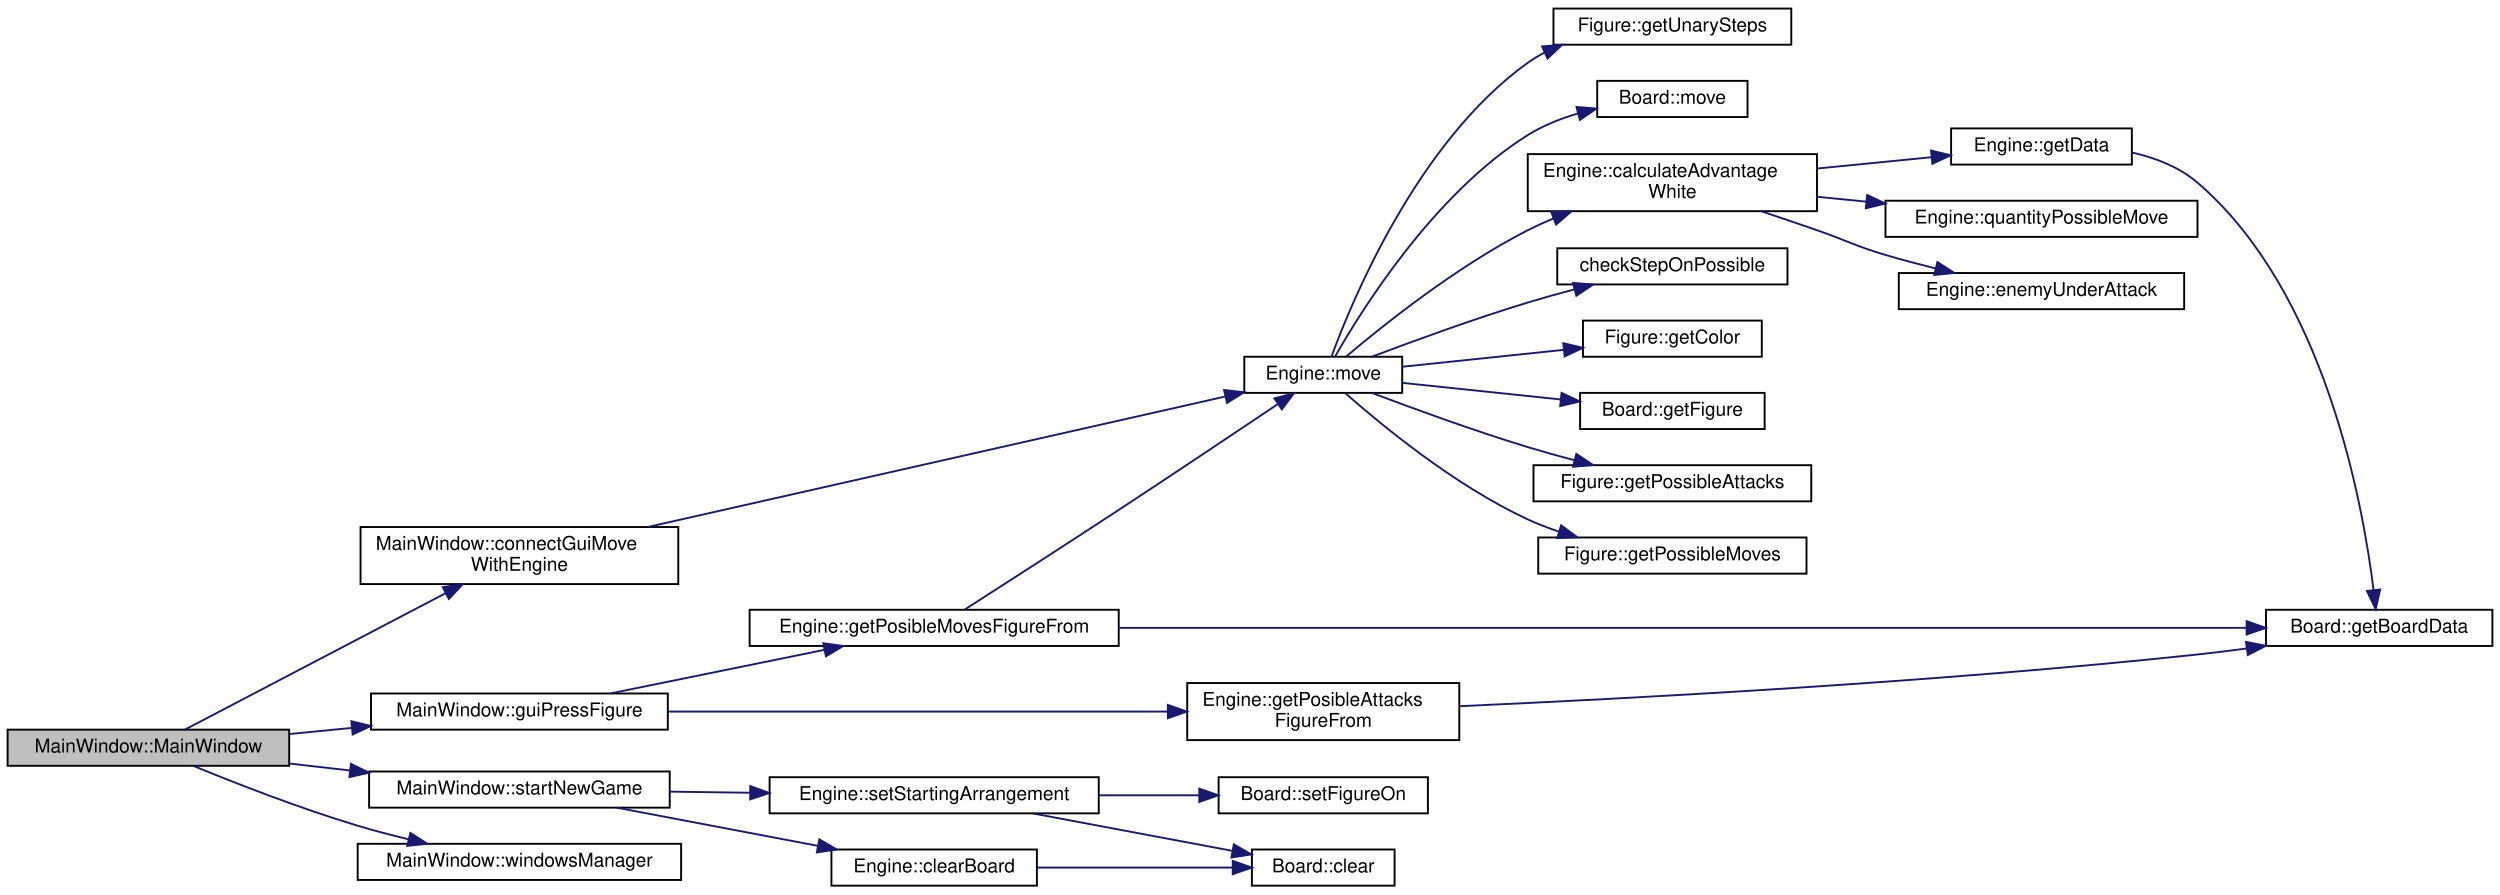
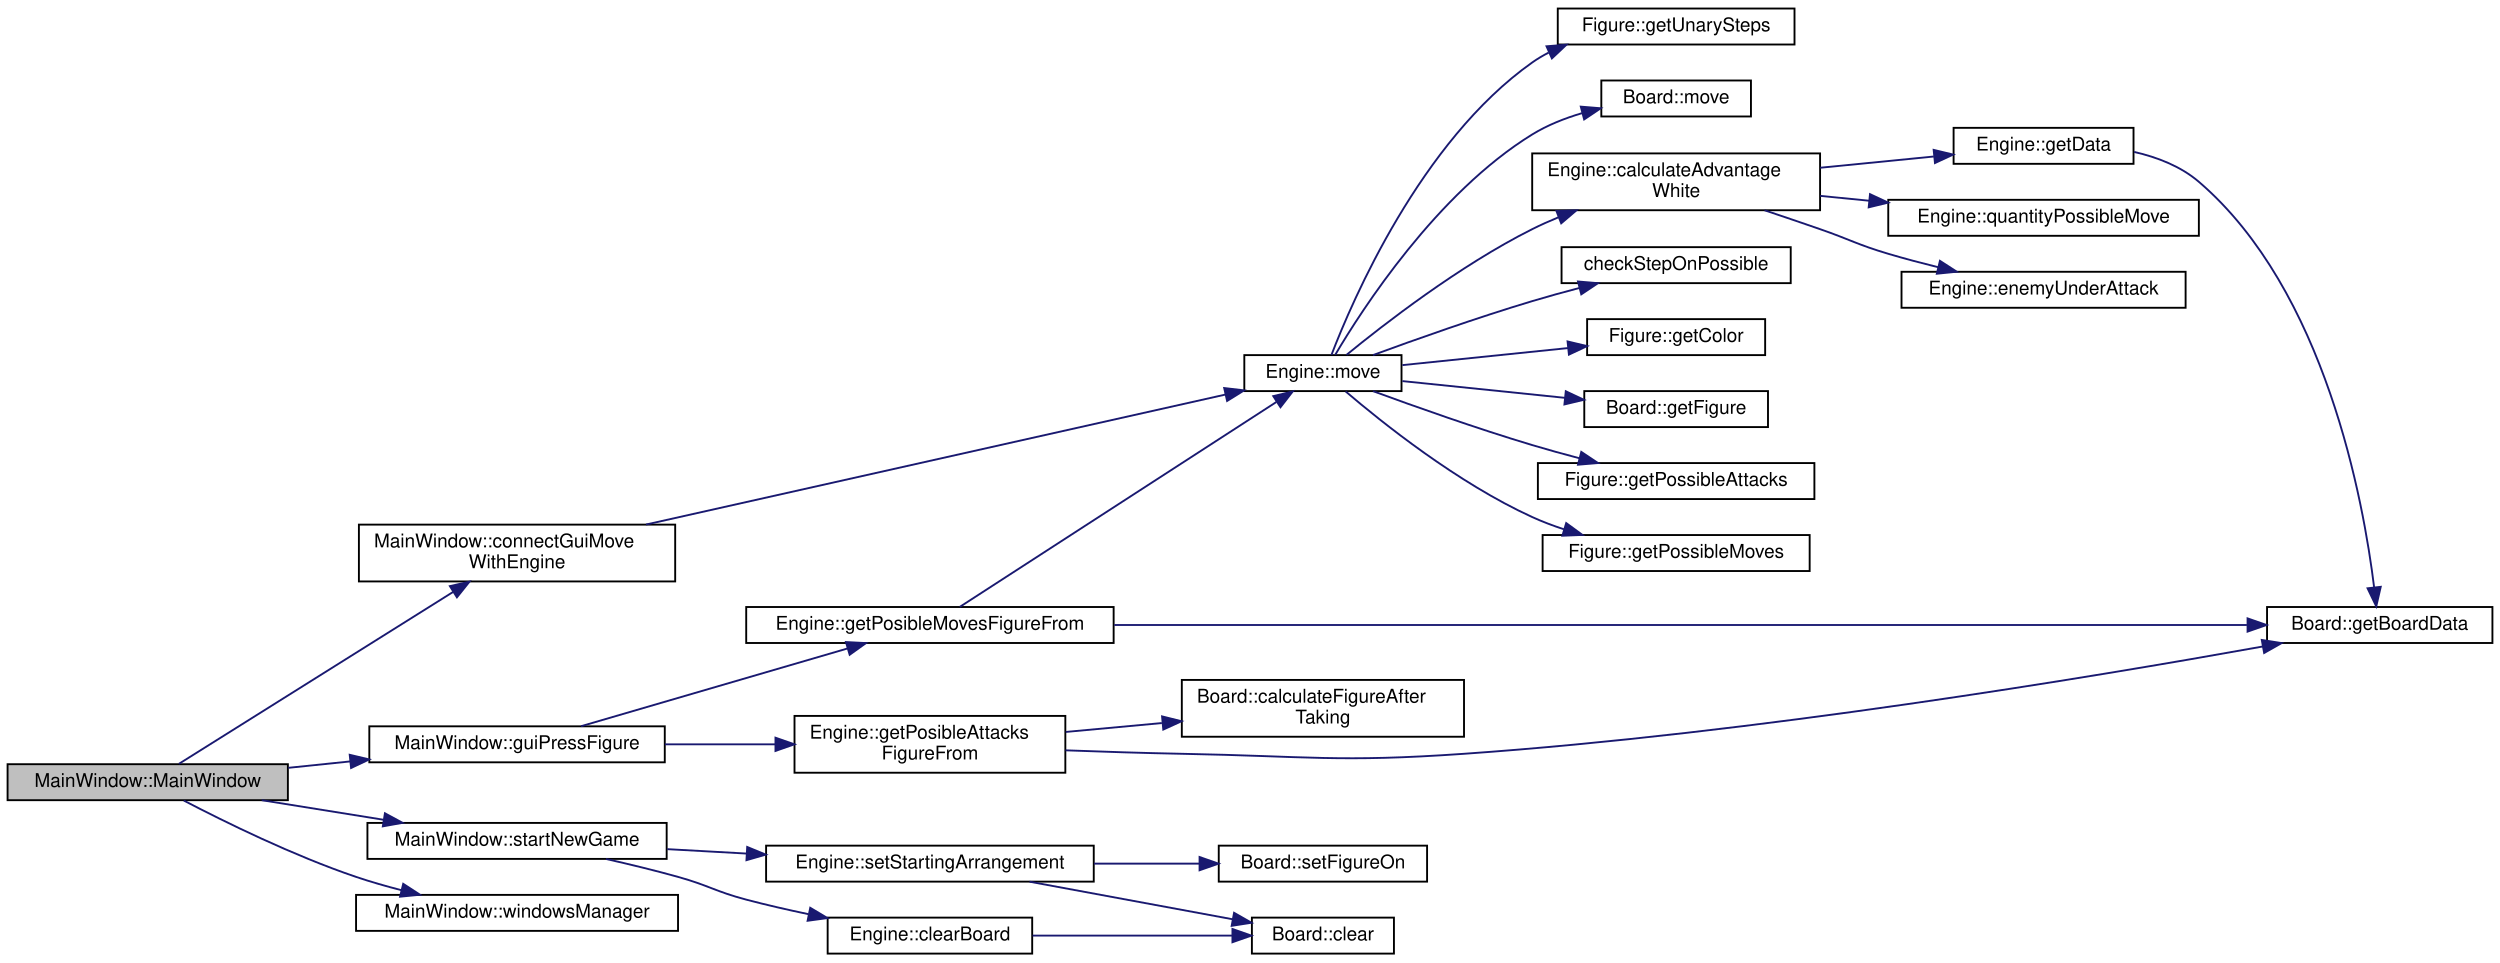
- <svg xmlns="http://www.w3.org/2000/svg" xmlns:xlink="http://www.w3.org/1999/xlink" width="1314pt" height="470pt" viewBox="0.00 0.00 1314.00 470.00">
-   <g id="graph0" class="graph" transform="scale(1 1) rotate(0) translate(4 466)">
+ <svg xmlns="http://www.w3.org/2000/svg" xmlns:xlink="http://www.w3.org/1999/xlink" width="1320pt" height="508pt" viewBox="0.00 0.00 1320.00 508.00">
+   <g id="graph0" class="graph" transform="scale(1 1) rotate(0) translate(4 504)">
    <g id="node1" class="node">
      <g id="a_node1">
        <a xlink:title=" ">
-           <polygon fill="#bfbfbf" stroke="black" points="0,-63.5 0,-82.5 148,-82.5 148,-63.5 0,-63.5" />
-           <text text-anchor="middle" x="74" y="-70.5" font-family="Helvetica,sans-Serif" font-size="10.00">MainWindow::MainWindow</text>
+           <polygon fill="#bfbfbf" stroke="black" points="0,-81.5 0,-100.5 148,-100.5 148,-81.5 0,-81.5" />
+           <text text-anchor="middle" x="74" y="-88.5" font-family="Helvetica,sans-Serif" font-size="10.00">MainWindow::MainWindow</text>
        </a>
      </g>
    </g>
    <g id="node2" class="node">
      <g id="a_node2">
        <a xlink:href="classMainWindow.html#a85e58f13e52e2a2d01b0bbf87c1442e9" target="_top" xlink:title=" ">
-           <polygon fill="none" stroke="black" points="185.5,-159 185.5,-189 352.5,-189 352.5,-159 185.5,-159" />
-           <text text-anchor="start" x="193.5" y="-177" font-family="Helvetica,sans-Serif" font-size="10.00">MainWindow::connectGuiMove</text>
-           <text text-anchor="middle" x="269" y="-166" font-family="Helvetica,sans-Serif" font-size="10.00">WithEngine</text>
+           <polygon fill="none" stroke="black" points="185.5,-197 185.5,-227 352.5,-227 352.5,-197 185.5,-197" />
+           <text text-anchor="start" x="193.5" y="-215" font-family="Helvetica,sans-Serif" font-size="10.00">MainWindow::connectGuiMove</text>
+           <text text-anchor="middle" x="269" y="-204" font-family="Helvetica,sans-Serif" font-size="10.00">WithEngine</text>
        </a>
      </g>
    </g>
    <g id="edge1" class="edge">
-       <path fill="none" stroke="midnightblue" d="M93.16,-82.5C124.39,-98.85 188.9,-132.61 230.23,-154.23" />
-       <polygon fill="midnightblue" stroke="midnightblue" points="228.7,-157.38 239.18,-158.92 231.94,-151.18 228.7,-157.38" />
+       <path fill="none" stroke="midnightblue" d="M90.47,-100.7C121.78,-120.33 193.28,-165.15 235.37,-191.54" />
+       <polygon fill="midnightblue" stroke="midnightblue" points="233.54,-194.53 243.87,-196.87 237.26,-188.6 233.54,-194.53" />
    </g>
    <g id="node16" class="node">
      <g id="a_node16">
        <a xlink:href="classMainWindow.html#adf52446f5b40a6b0045d04ccca523242" target="_top" xlink:title=" ">
-           <polygon fill="none" stroke="black" points="191,-82.5 191,-101.5 347,-101.5 347,-82.5 191,-82.5" />
-           <text text-anchor="middle" x="269" y="-89.5" font-family="Helvetica,sans-Serif" font-size="10.00">MainWindow::guiPressFigure</text>
+           <polygon fill="none" stroke="black" points="191,-101.5 191,-120.5 347,-120.5 347,-101.5 191,-101.5" />
+           <text text-anchor="middle" x="269" y="-108.5" font-family="Helvetica,sans-Serif" font-size="10.00">MainWindow::guiPressFigure</text>
        </a>
      </g>
    </g>
    <g id="edge15" class="edge">
-       <path fill="none" stroke="midnightblue" d="M148.24,-80.21C158.94,-81.26 170.04,-82.36 180.97,-83.43" />
-       <polygon fill="midnightblue" stroke="midnightblue" points="180.66,-86.92 190.95,-84.42 181.35,-79.95 180.66,-86.92" />
-     </g>
-     <g id="node19" class="node">
-       <g id="a_node19">
+       <path fill="none" stroke="midnightblue" d="M148.24,-98.59C158.94,-99.7 170.04,-100.85 180.97,-101.98" />
+       <polygon fill="midnightblue" stroke="midnightblue" points="180.65,-105.47 190.95,-103.02 181.37,-98.5 180.65,-105.47" />
+     </g>
+     <g id="node20" class="node">
+       <g id="a_node20">
        <a xlink:href="classMainWindow.html#a4195422fe1346c1aa9c640715dfe73cb" target="_top" xlink:title=" ">
-           <polygon fill="none" stroke="black" points="190,-41.5 190,-60.5 348,-60.5 348,-41.5 190,-41.5" />
-           <text text-anchor="middle" x="269" y="-48.5" font-family="Helvetica,sans-Serif" font-size="10.00">MainWindow::startNewGame</text>
-         </a>
-       </g>
-     </g>
-     <g id="edge21" class="edge">
-       <path fill="none" stroke="midnightblue" d="M148.24,-64.65C158.58,-63.47 169.31,-62.25 179.89,-61.04" />
-       <polygon fill="midnightblue" stroke="midnightblue" points="180.45,-64.5 189.99,-59.89 179.65,-57.55 180.45,-64.5" />
-     </g>
-     <g id="node24" class="node">
-       <g id="a_node24">
+           <polygon fill="none" stroke="black" points="190,-50.5 190,-69.5 348,-69.5 348,-50.5 190,-50.5" />
+           <text text-anchor="middle" x="269" y="-57.5" font-family="Helvetica,sans-Serif" font-size="10.00">MainWindow::startNewGame</text>
+         </a>
+       </g>
+     </g>
+     <g id="edge22" class="edge">
+       <path fill="none" stroke="midnightblue" d="M134.22,-81.49C154.5,-78.23 177.38,-74.56 198.41,-71.18" />
+       <polygon fill="midnightblue" stroke="midnightblue" points="199.24,-74.59 208.56,-69.55 198.13,-67.68 199.24,-74.59" />
+     </g>
+     <g id="node25" class="node">
+       <g id="a_node25">
        <a xlink:href="classMainWindow.html#aaf47fc01862209102bc55bc5cca41ecb" target="_top" xlink:title="Менеджер окон, переключает QStacedWidget на тот виджет, номер которого ему передали.">
-           <polygon fill="none" stroke="black" points="184,-3.5 184,-22.5 354,-22.5 354,-3.5 184,-3.5" />
-           <text text-anchor="middle" x="269" y="-10.5" font-family="Helvetica,sans-Serif" font-size="10.00">MainWindow::windowsManager</text>
-         </a>
-       </g>
-     </g>
-     <g id="edge27" class="edge">
-       <path fill="none" stroke="midnightblue" d="M97.65,-63.44C119.49,-54.47 153.59,-41.11 184,-32 192.53,-29.44 201.64,-27.05 210.6,-24.88" />
-       <polygon fill="midnightblue" stroke="midnightblue" points="211.68,-28.22 220.61,-22.52 210.08,-21.4 211.68,-28.22" />
+           <polygon fill="none" stroke="black" points="184,-12.5 184,-31.5 354,-31.5 354,-12.5 184,-12.5" />
+           <text text-anchor="middle" x="269" y="-19.5" font-family="Helvetica,sans-Serif" font-size="10.00">MainWindow::windowsManager</text>
+         </a>
+       </g>
+     </g>
+     <g id="edge28" class="edge">
+       <path fill="none" stroke="midnightblue" d="M93.04,-81.31C114.28,-70.24 150.87,-52.21 184,-41 191.65,-38.41 199.82,-36.07 207.94,-33.98" />
+       <polygon fill="midnightblue" stroke="midnightblue" points="208.9,-37.35 217.78,-31.57 207.23,-30.55 208.9,-37.35" />
    </g>
    <g id="node3" class="node">
      <g id="a_node3">
        <a xlink:href="classEngine.html#a66f2b590d92c6e0fa99741f02a8a9a3f" target="_top" xlink:title="Проверяет возможность хода и перемещает фигуру.">
-           <polygon fill="none" stroke="black" points="650,-259.5 650,-278.5 733,-278.5 733,-259.5 650,-259.5" />
-           <text text-anchor="middle" x="691.5" y="-266.5" font-family="Helvetica,sans-Serif" font-size="10.00">Engine::move</text>
+           <polygon fill="none" stroke="black" points="653,-297.5 653,-316.5 736,-316.5 736,-297.5 653,-297.5" />
+           <text text-anchor="middle" x="694.5" y="-304.5" font-family="Helvetica,sans-Serif" font-size="10.00">Engine::move</text>
        </a>
      </g>
    </g>
    <g id="edge2" class="edge">
-       <path fill="none" stroke="midnightblue" d="M336.63,-189.05C420.96,-208.11 564.34,-240.5 640.11,-257.62" />
-       <polygon fill="midnightblue" stroke="midnightblue" points="639.37,-261.04 649.9,-259.83 640.92,-254.21 639.37,-261.04" />
+       <path fill="none" stroke="midnightblue" d="M337.1,-227.05C422.15,-246.13 566.82,-278.58 643.05,-295.68" />
+       <polygon fill="midnightblue" stroke="midnightblue" points="642.37,-299.12 652.9,-297.89 643.91,-292.29 642.37,-299.12" />
    </g>
    <g id="node4" class="node">
      <g id="a_node4">
        <a xlink:href="classEngine.html#a2b384a18565b9cdd85b52fed6d25ff0c" target="_top" xlink:title="Расчет преимущества игрока.">
-           <polygon fill="none" stroke="black" points="799,-355 799,-385 951,-385 951,-355 799,-355" />
-           <text text-anchor="start" x="807" y="-373" font-family="Helvetica,sans-Serif" font-size="10.00">Engine::calculateAdvantage</text>
-           <text text-anchor="middle" x="875" y="-362" font-family="Helvetica,sans-Serif" font-size="10.00">White</text>
+           <polygon fill="none" stroke="black" points="805,-393 805,-423 957,-423 957,-393 805,-393" />
+           <text text-anchor="start" x="813" y="-411" font-family="Helvetica,sans-Serif" font-size="10.00">Engine::calculateAdvantage</text>
+           <text text-anchor="middle" x="881" y="-400" font-family="Helvetica,sans-Serif" font-size="10.00">White</text>
        </a>
      </g>
    </g>
    <g id="edge3" class="edge">
-       <path fill="none" stroke="midnightblue" d="M703.59,-278.64C722.19,-294.4 761.35,-325.84 799,-345 803.29,-347.18 807.8,-349.23 812.41,-351.15" />
-       <polygon fill="midnightblue" stroke="midnightblue" points="811.35,-354.5 821.94,-354.9 813.91,-347.98 811.35,-354.5" />
+       <path fill="none" stroke="midnightblue" d="M706.95,-316.62C726.15,-332.34 766.51,-363.73 805,-383 809.49,-385.25 814.22,-387.36 819.04,-389.34" />
+       <polygon fill="midnightblue" stroke="midnightblue" points="817.79,-392.6 828.38,-392.96 820.32,-386.08 817.79,-392.6" />
    </g>
    <g id="node9" class="node">
      <g id="a_node9">
        <a xlink:href="engine_8cpp.html#a0aedf9d17abf2bab41a04d5beb4f4988" target="_top" xlink:title=" ">
-           <polygon fill="none" stroke="black" points="814.5,-316.5 814.5,-335.5 935.5,-335.5 935.5,-316.5 814.5,-316.5" />
-           <text text-anchor="middle" x="875" y="-323.5" font-family="Helvetica,sans-Serif" font-size="10.00">checkStepOnPossible</text>
+           <polygon fill="none" stroke="black" points="820.5,-354.5 820.5,-373.5 941.5,-373.5 941.5,-354.5 820.5,-354.5" />
+           <text text-anchor="middle" x="881" y="-361.5" font-family="Helvetica,sans-Serif" font-size="10.00">checkStepOnPossible</text>
        </a>
      </g>
    </g>
    <g id="edge8" class="edge">
-       <path fill="none" stroke="midnightblue" d="M717.24,-278.58C738.68,-286.7 770.64,-298.37 799,-307 806.86,-309.39 815.24,-311.72 823.45,-313.89" />
-       <polygon fill="midnightblue" stroke="midnightblue" points="822.77,-317.33 833.33,-316.44 824.52,-310.55 822.77,-317.33" />
+       <path fill="none" stroke="midnightblue" d="M720.96,-316.53C743.03,-324.63 775.89,-336.28 805,-345 813.05,-347.41 821.64,-349.78 830.02,-351.98" />
+       <polygon fill="midnightblue" stroke="midnightblue" points="829.18,-355.37 839.73,-354.48 830.92,-348.59 829.18,-355.37" />
    </g>
    <g id="node10" class="node">
      <g id="a_node10">
        <a xlink:href="classFigure.html#af27c0f2d5fe69cb9eb17380d3ba91d6a" target="_top" xlink:title="Получение цвета фигуры.">
-           <polygon fill="none" stroke="black" points="828,-278.5 828,-297.5 922,-297.5 922,-278.5 828,-278.5" />
-           <text text-anchor="middle" x="875" y="-285.5" font-family="Helvetica,sans-Serif" font-size="10.00">Figure::getColor</text>
+           <polygon fill="none" stroke="black" points="834,-316.5 834,-335.5 928,-335.5 928,-316.5 834,-316.5" />
+           <text text-anchor="middle" x="881" y="-323.5" font-family="Helvetica,sans-Serif" font-size="10.00">Figure::getColor</text>
        </a>
      </g>
    </g>
    <g id="edge9" class="edge">
-       <path fill="none" stroke="midnightblue" d="M733.23,-273.26C758.16,-275.87 790.42,-279.25 817.76,-282.11" />
-       <polygon fill="midnightblue" stroke="midnightblue" points="817.66,-285.62 827.97,-283.18 818.39,-278.66 817.66,-285.62" />
+       <path fill="none" stroke="midnightblue" d="M736.45,-311.22C762.16,-313.87 795.68,-317.32 823.86,-320.22" />
+       <polygon fill="midnightblue" stroke="midnightblue" points="823.67,-323.72 833.98,-321.26 824.39,-316.75 823.67,-323.72" />
    </g>
    <g id="node11" class="node">
      <g id="a_node11">
        <a xlink:href="classBoard.html#a0bac43a8a2fc2aabc7e687eeedbe9f9e" target="_top" xlink:title="Возвращает фигуру, которая находится в ячейке поля с координатами coords.">
-           <polygon fill="none" stroke="black" points="826.5,-240.5 826.5,-259.5 923.5,-259.5 923.5,-240.5 826.5,-240.5" />
-           <text text-anchor="middle" x="875" y="-247.5" font-family="Helvetica,sans-Serif" font-size="10.00">Board::getFigure</text>
+           <polygon fill="none" stroke="black" points="832.5,-278.5 832.5,-297.5 929.5,-297.5 929.5,-278.5 832.5,-278.5" />
+           <text text-anchor="middle" x="881" y="-285.5" font-family="Helvetica,sans-Serif" font-size="10.00">Board::getFigure</text>
        </a>
      </g>
    </g>
    <g id="edge10" class="edge">
-       <path fill="none" stroke="midnightblue" d="M733.23,-264.74C757.7,-262.17 789.22,-258.88 816.23,-256.05" />
-       <polygon fill="midnightblue" stroke="midnightblue" points="816.75,-259.51 826.34,-254.99 816.03,-252.55 816.75,-259.51" />
+       <path fill="none" stroke="midnightblue" d="M736.45,-302.78C761.69,-300.18 794.45,-296.81 822.3,-293.94" />
+       <polygon fill="midnightblue" stroke="midnightblue" points="822.73,-297.42 832.32,-292.91 822.01,-290.45 822.73,-297.42" />
    </g>
    <g id="node12" class="node">
      <g id="a_node12">
        <a xlink:href="classFigure.html#a12d36f015da3026f980f87a93210885a" target="_top" xlink:title="Получение возможных ходов атаки.">
-           <polygon fill="none" stroke="black" points="802,-202.5 802,-221.5 948,-221.5 948,-202.5 802,-202.5" />
-           <text text-anchor="middle" x="875" y="-209.5" font-family="Helvetica,sans-Serif" font-size="10.00">Figure::getPossibleAttacks</text>
+           <polygon fill="none" stroke="black" points="808,-240.5 808,-259.5 954,-259.5 954,-240.5 808,-240.5" />
+           <text text-anchor="middle" x="881" y="-247.5" font-family="Helvetica,sans-Serif" font-size="10.00">Figure::getPossibleAttacks</text>
        </a>
      </g>
    </g>
    <g id="edge11" class="edge">
-       <path fill="none" stroke="midnightblue" d="M717.24,-259.42C738.68,-251.3 770.64,-239.63 799,-231 806.86,-228.61 815.24,-226.28 823.45,-224.11" />
-       <polygon fill="midnightblue" stroke="midnightblue" points="824.52,-227.45 833.33,-221.56 822.77,-220.67 824.52,-227.45" />
+       <path fill="none" stroke="midnightblue" d="M720.96,-297.47C743.03,-289.37 775.89,-277.72 805,-269 813.05,-266.59 821.64,-264.22 830.02,-262.02" />
+       <polygon fill="midnightblue" stroke="midnightblue" points="830.92,-265.41 839.73,-259.52 829.18,-258.63 830.92,-265.41" />
    </g>
    <g id="node13" class="node">
      <g id="a_node13">
        <a xlink:href="classFigure.html#ac527b099db89b98b705eb74bed96c147" target="_top" xlink:title="Получение возможных ходов перемещения.">
-           <polygon fill="none" stroke="black" points="804.5,-164.5 804.5,-183.5 945.5,-183.5 945.5,-164.5 804.5,-164.5" />
-           <text text-anchor="middle" x="875" y="-171.5" font-family="Helvetica,sans-Serif" font-size="10.00">Figure::getPossibleMoves</text>
+           <polygon fill="none" stroke="black" points="810.5,-202.5 810.5,-221.5 951.5,-221.5 951.5,-202.5 810.5,-202.5" />
+           <text text-anchor="middle" x="881" y="-209.5" font-family="Helvetica,sans-Serif" font-size="10.00">Figure::getPossibleMoves</text>
        </a>
      </g>
    </g>
    <g id="edge12" class="edge">
-       <path fill="none" stroke="midnightblue" d="M703.14,-259.31C721.4,-243.18 760.46,-210.86 799,-193 804.23,-190.58 809.82,-188.43 815.49,-186.54" />
-       <polygon fill="midnightblue" stroke="midnightblue" points="816.55,-189.88 825.07,-183.59 814.49,-183.19 816.55,-189.88" />
+       <path fill="none" stroke="midnightblue" d="M706.49,-297.32C725.34,-281.22 765.62,-248.94 805,-231 810.32,-228.57 816.01,-226.42 821.78,-224.53" />
+       <polygon fill="midnightblue" stroke="midnightblue" points="822.96,-227.82 831.51,-221.56 820.93,-221.13 822.96,-227.82" />
    </g>
    <g id="node14" class="node">
      <g id="a_node14">
        <a xlink:href="classFigure.html#aad86c6d796ac96d30f2a310c107fdbac" target="_top" xlink:title="Получение элементарных ходов.">
-           <polygon fill="none" stroke="black" points="812.5,-442.5 812.5,-461.5 937.5,-461.5 937.5,-442.5 812.5,-442.5" />
-           <text text-anchor="middle" x="875" y="-449.5" font-family="Helvetica,sans-Serif" font-size="10.00">Figure::getUnarySteps</text>
+           <polygon fill="none" stroke="black" points="818.5,-480.5 818.5,-499.5 943.5,-499.5 943.5,-480.5 818.5,-480.5" />
+           <text text-anchor="middle" x="881" y="-487.5" font-family="Helvetica,sans-Serif" font-size="10.00">Figure::getUnarySteps</text>
        </a>
      </g>
    </g>
    <g id="edge13" class="edge">
-       <path fill="none" stroke="midnightblue" d="M695.82,-278.55C706.18,-306.93 740.76,-391.29 799,-433 801.73,-434.96 804.64,-436.71 807.67,-438.28" />
-       <polygon fill="midnightblue" stroke="midnightblue" points="806.51,-441.6 817.07,-442.49 809.37,-435.21 806.51,-441.6" />
+       <path fill="none" stroke="midnightblue" d="M698.99,-316.56C709.87,-344.93 746,-429.32 805,-471 807.74,-472.94 810.66,-474.68 813.71,-476.24" />
+       <polygon fill="midnightblue" stroke="midnightblue" points="812.56,-479.56 823.12,-480.42 815.4,-473.16 812.56,-479.56" />
    </g>
    <g id="node15" class="node">
      <g id="a_node15">
        <a xlink:href="classBoard.html#a4ed8cf3fae283d3c88eb6b0dea9e9f0a" target="_top" xlink:title="Перемещает фигуру в board.">
-           <polygon fill="none" stroke="black" points="835.5,-404.5 835.5,-423.5 914.5,-423.5 914.5,-404.5 835.5,-404.5" />
-           <text text-anchor="middle" x="875" y="-411.5" font-family="Helvetica,sans-Serif" font-size="10.00">Board::move</text>
+           <polygon fill="none" stroke="black" points="841.5,-442.5 841.5,-461.5 920.5,-461.5 920.5,-442.5 841.5,-442.5" />
+           <text text-anchor="middle" x="881" y="-449.5" font-family="Helvetica,sans-Serif" font-size="10.00">Board::move</text>
        </a>
      </g>
    </g>
    <g id="edge14" class="edge">
-       <path fill="none" stroke="midnightblue" d="M697.76,-278.65C711.24,-302.41 749.45,-364.03 799,-395 806.95,-399.97 816.13,-403.64 825.29,-406.35" />
-       <polygon fill="midnightblue" stroke="midnightblue" points="824.6,-409.79 835.16,-408.93 826.37,-403.01 824.6,-409.79" />
+       <path fill="none" stroke="midnightblue" d="M700.99,-316.65C715.01,-340.4 754.65,-402.01 805,-433 812.98,-437.91 822.18,-441.56 831.34,-444.26" />
+       <polygon fill="midnightblue" stroke="midnightblue" points="830.65,-447.7 841.21,-446.84 832.43,-440.93 830.65,-447.7" />
    </g>
    <g id="node5" class="node">
      <g id="a_node5">
        <a xlink:href="classEngine.html#a93442cf58f7239df6e2b5303b7b90cda" target="_top" xlink:title=" ">
-           <polygon fill="none" stroke="black" points="994,-303.5 994,-322.5 1144,-322.5 1144,-303.5 994,-303.5" />
-           <text text-anchor="middle" x="1069" y="-310.5" font-family="Helvetica,sans-Serif" font-size="10.00">Engine::enemyUnderAttack</text>
+           <polygon fill="none" stroke="black" points="1000,-341.5 1000,-360.5 1150,-360.5 1150,-341.5 1000,-341.5" />
+           <text text-anchor="middle" x="1075" y="-348.5" font-family="Helvetica,sans-Serif" font-size="10.00">Engine::enemyUnderAttack</text>
        </a>
      </g>
    </g>
    <g id="edge4" class="edge">
-       <path fill="none" stroke="midnightblue" d="M921.67,-354.98C931.37,-351.73 941.53,-348.29 951,-345 967.07,-339.42 970.69,-336.84 987,-332 995.45,-329.49 1004.48,-327.1 1013.32,-324.91" />
-       <polygon fill="midnightblue" stroke="midnightblue" points="1014.29,-328.28 1023.19,-322.53 1012.65,-321.47 1014.29,-328.28" />
+       <path fill="none" stroke="midnightblue" d="M927.67,-392.98C937.37,-389.73 947.53,-386.29 957,-383 973.07,-377.42 976.69,-374.84 993,-370 1001.45,-367.49 1010.48,-365.1 1019.32,-362.91" />
+       <polygon fill="midnightblue" stroke="midnightblue" points="1020.29,-366.28 1029.19,-360.53 1018.65,-359.47 1020.29,-366.28" />
    </g>
    <g id="node6" class="node">
      <g id="a_node6">
        <a xlink:href="classEngine.html#af2c8028ccaf85425744ad55844765fac" target="_top" xlink:title="getData возвращает поле.">
-           <polygon fill="none" stroke="black" points="1021.5,-379.5 1021.5,-398.5 1116.5,-398.5 1116.5,-379.5 1021.5,-379.5" />
-           <text text-anchor="middle" x="1069" y="-386.5" font-family="Helvetica,sans-Serif" font-size="10.00">Engine::getData</text>
+           <polygon fill="none" stroke="black" points="1027.5,-417.5 1027.5,-436.5 1122.5,-436.5 1122.5,-417.5 1027.5,-417.5" />
+           <text text-anchor="middle" x="1075" y="-424.5" font-family="Helvetica,sans-Serif" font-size="10.00">Engine::getData</text>
        </a>
      </g>
    </g>
    <g id="edge5" class="edge">
-       <path fill="none" stroke="midnightblue" d="M951.06,-377.43C971.02,-379.4 992.26,-381.51 1011.08,-383.37" />
-       <polygon fill="midnightblue" stroke="midnightblue" points="1010.97,-386.87 1021.27,-384.38 1011.66,-379.91 1010.97,-386.87" />
+       <path fill="none" stroke="midnightblue" d="M957.06,-415.43C977.02,-417.4 998.26,-419.51 1017.08,-421.37" />
+       <polygon fill="midnightblue" stroke="midnightblue" points="1016.97,-424.87 1027.27,-422.38 1017.66,-417.91 1016.97,-424.87" />
    </g>
    <g id="node8" class="node">
      <g id="a_node8">
        <a xlink:href="classEngine.html#a9154a3995005939adcc56d46d8bd78b0" target="_top" xlink:title=" ">
-           <polygon fill="none" stroke="black" points="987,-341.5 987,-360.5 1151,-360.5 1151,-341.5 987,-341.5" />
-           <text text-anchor="middle" x="1069" y="-348.5" font-family="Helvetica,sans-Serif" font-size="10.00">Engine::quantityPossibleMove</text>
+           <polygon fill="none" stroke="black" points="993,-379.5 993,-398.5 1157,-398.5 1157,-379.5 993,-379.5" />
+           <text text-anchor="middle" x="1075" y="-386.5" font-family="Helvetica,sans-Serif" font-size="10.00">Engine::quantityPossibleMove</text>
        </a>
      </g>
    </g>
    <g id="edge7" class="edge">
-       <path fill="none" stroke="midnightblue" d="M951.06,-362.57C959.52,-361.73 968.22,-360.87 976.86,-360.02" />
-       <polygon fill="midnightblue" stroke="midnightblue" points="977.36,-363.49 986.97,-359.02 976.67,-356.52 977.36,-363.49" />
+       <path fill="none" stroke="midnightblue" d="M957.06,-400.57C965.52,-399.73 974.22,-398.87 982.86,-398.02" />
+       <polygon fill="midnightblue" stroke="midnightblue" points="983.36,-401.49 992.97,-397.02 982.67,-394.52 983.36,-401.49" />
    </g>
    <g id="node7" class="node">
      <g id="a_node7">
        <a xlink:href="classBoard.html#ab906dade3854d38f6354861a715fccac" target="_top" xlink:title="getBoo Возвращает доску.">
-           <polygon fill="none" stroke="black" points="1187,-126.5 1187,-145.5 1306,-145.5 1306,-126.5 1187,-126.5" />
-           <text text-anchor="middle" x="1246.5" y="-133.5" font-family="Helvetica,sans-Serif" font-size="10.00">Board::getBoardData</text>
+           <polygon fill="none" stroke="black" points="1193,-164.5 1193,-183.5 1312,-183.5 1312,-164.5 1193,-164.5" />
+           <text text-anchor="middle" x="1252.5" y="-171.5" font-family="Helvetica,sans-Serif" font-size="10.00">Board::getBoardData</text>
        </a>
      </g>
    </g>
    <g id="edge6" class="edge">
-       <path fill="none" stroke="midnightblue" d="M1116.82,-385.78C1129.05,-382.99 1141.46,-378.18 1151,-370 1217.85,-312.69 1237.98,-201.15 1243.54,-155.85" />
-       <polygon fill="midnightblue" stroke="midnightblue" points="1247.03,-156.16 1244.66,-145.83 1240.07,-155.38 1247.03,-156.16" />
+       <path fill="none" stroke="midnightblue" d="M1122.82,-423.78C1135.05,-420.99 1147.46,-416.18 1157,-408 1223.85,-350.69 1243.98,-239.15 1249.54,-193.85" />
+       <polygon fill="midnightblue" stroke="midnightblue" points="1253.03,-194.16 1250.66,-183.83 1246.07,-193.38 1253.03,-194.16" />
    </g>
    <g id="node17" class="node">
      <g id="a_node17">
-         <a xlink:href="classEngine.html#a1e903acaa795f37698ee562ea0ec22ce" target="_top" xlink:title=" ">
-           <polygon fill="none" stroke="black" points="620,-77 620,-107 763,-107 763,-77 620,-77" />
-           <text text-anchor="start" x="628" y="-95" font-family="Helvetica,sans-Serif" font-size="10.00">Engine::getPosibleAttacks</text>
-           <text text-anchor="middle" x="691.5" y="-84" font-family="Helvetica,sans-Serif" font-size="10.00">FigureFrom</text>
+         <a xlink:href="classEngine.html#afffac825472b73103b32f2d3e4555267" target="_top" xlink:title=" ">
+           <polygon fill="none" stroke="black" points="415.5,-96 415.5,-126 558.5,-126 558.5,-96 415.5,-96" />
+           <text text-anchor="start" x="423.5" y="-114" font-family="Helvetica,sans-Serif" font-size="10.00">Engine::getPosibleAttacks</text>
+           <text text-anchor="middle" x="487" y="-103" font-family="Helvetica,sans-Serif" font-size="10.00">FigureFrom</text>
        </a>
      </g>
    </g>
    <g id="edge16" class="edge">
-       <path fill="none" stroke="midnightblue" d="M347.13,-92C421.51,-92 533.67,-92 609.38,-92" />
-       <polygon fill="midnightblue" stroke="midnightblue" points="609.81,-95.5 619.81,-92 609.81,-88.5 609.81,-95.5" />
+       <path fill="none" stroke="midnightblue" d="M347.07,-111C365.96,-111 386.24,-111 405.3,-111" />
+       <polygon fill="midnightblue" stroke="midnightblue" points="405.45,-114.5 415.45,-111 405.45,-107.5 405.45,-114.5" />
+     </g>
+     <g id="node19" class="node">
+       <g id="a_node19">
+         <a xlink:href="classEngine.html#ab4b084189c3f29e30a3a44ac0d5ed6b3" target="_top" xlink:title=" ">
+           <polygon fill="none" stroke="black" points="390,-164.5 390,-183.5 584,-183.5 584,-164.5 390,-164.5" />
+           <text text-anchor="middle" x="487" y="-171.5" font-family="Helvetica,sans-Serif" font-size="10.00">Engine::getPosibleMovesFigureFrom</text>
+         </a>
+       </g>
+     </g>
+     <g id="edge19" class="edge">
+       <path fill="none" stroke="midnightblue" d="M302.81,-120.57C340.42,-131.54 402.19,-149.56 443.47,-161.6" />
+       <polygon fill="midnightblue" stroke="midnightblue" points="442.66,-165 453.24,-164.45 444.62,-158.28 442.66,-165" />
+     </g>
+     <g id="edge18" class="edge">
+       <path fill="none" stroke="midnightblue" d="M558.55,-107.83C578.42,-107.08 600.05,-106.38 620,-106 686.21,-104.75 702.94,-101.37 769,-106 921.71,-116.71 1099.63,-146.26 1190.8,-162.66" />
+       <polygon fill="midnightblue" stroke="midnightblue" points="1190.22,-166.11 1200.69,-164.45 1191.47,-159.22 1190.22,-166.11" />
    </g>
    <g id="node18" class="node">
      <g id="a_node18">
-         <a xlink:href="classEngine.html#ab4b084189c3f29e30a3a44ac0d5ed6b3" target="_top" xlink:title=" ">
-           <polygon fill="none" stroke="black" points="390,-126.5 390,-145.5 584,-145.5 584,-126.5 390,-126.5" />
-           <text text-anchor="middle" x="487" y="-133.5" font-family="Helvetica,sans-Serif" font-size="10.00">Engine::getPosibleMovesFigureFrom</text>
-         </a>
-       </g>
-     </g>
-     <g id="edge18" class="edge">
-       <path fill="none" stroke="midnightblue" d="M316.87,-101.55C349.84,-108.26 394.16,-117.29 429.15,-124.42" />
-       <polygon fill="midnightblue" stroke="midnightblue" points="428.73,-127.9 439.22,-126.47 430.12,-121.05 428.73,-127.9" />
+         <a xlink:href="classBoard.html#ac3f85f5b615feede6ea32745632203dd" target="_top" xlink:title=" ">
+           <polygon fill="none" stroke="black" points="620,-115 620,-145 769,-145 769,-115 620,-115" />
+           <text text-anchor="start" x="628" y="-133" font-family="Helvetica,sans-Serif" font-size="10.00">Board::calculateFigureAfter</text>
+           <text text-anchor="middle" x="694.5" y="-122" font-family="Helvetica,sans-Serif" font-size="10.00">Taking</text>
+         </a>
+       </g>
    </g>
    <g id="edge17" class="edge">
-       <path fill="none" stroke="midnightblue" d="M763.35,-94.84C853.56,-98.86 1014.17,-107.41 1151,-122 1159.36,-122.89 1168.11,-123.98 1176.77,-125.15" />
-       <polygon fill="midnightblue" stroke="midnightblue" points="1176.48,-128.64 1186.87,-126.55 1177.45,-121.71 1176.48,-128.64" />
+       <path fill="none" stroke="midnightblue" d="M558.72,-117.54C575.07,-119.05 592.61,-120.67 609.46,-122.23" />
+       <polygon fill="midnightblue" stroke="midnightblue" points="609.57,-125.75 619.85,-123.19 610.21,-118.78 609.57,-125.75" />
+     </g>
+     <g id="edge21" class="edge">
+       <path fill="none" stroke="midnightblue" d="M502.78,-183.57C538.02,-206.37 627.22,-264.1 669.96,-291.77" />
+       <polygon fill="midnightblue" stroke="midnightblue" points="668.28,-294.85 678.58,-297.34 672.09,-288.97 668.28,-294.85" />
    </g>
    <g id="edge20" class="edge">
-       <path fill="none" stroke="midnightblue" d="M503.01,-145.6C521.94,-157.73 555.47,-179.28 584,-198 612.94,-216.99 646.08,-239.15 667.61,-253.6" />
-       <polygon fill="midnightblue" stroke="midnightblue" points="665.82,-256.62 676.07,-259.29 669.73,-250.81 665.82,-256.62" />
-     </g>
-     <g id="edge19" class="edge">
-       <path fill="none" stroke="midnightblue" d="M584.32,-136C739.47,-136 1041.01,-136 1176.57,-136" />
-       <polygon fill="midnightblue" stroke="midnightblue" points="1176.82,-139.5 1186.82,-136 1176.82,-132.5 1176.82,-139.5" />
-     </g>
-     <g id="node20" class="node">
-       <g id="a_node20">
+       <path fill="none" stroke="midnightblue" d="M584.31,-174C740.59,-174 1045.69,-174 1182.37,-174" />
+       <polygon fill="midnightblue" stroke="midnightblue" points="1182.71,-177.5 1192.71,-174 1182.71,-170.5 1182.71,-177.5" />
+     </g>
+     <g id="node21" class="node">
+       <g id="a_node21">
        <a xlink:href="classEngine.html#a7e19f1f9eb9e6ec51f646bb0a94dd1d6" target="_top" xlink:title="clearBoard очищает поле.">
          <polygon fill="none" stroke="black" points="433,-0.5 433,-19.5 541,-19.5 541,-0.5 433,-0.5" />
          <text text-anchor="middle" x="487" y="-7.5" font-family="Helvetica,sans-Serif" font-size="10.00">Engine::clearBoard</text>
        </a>
      </g>
    </g>
-     <g id="edge22" class="edge">
-       <path fill="none" stroke="midnightblue" d="M320.1,-41.49C351.61,-35.51 392.46,-27.76 425.73,-21.44" />
-       <polygon fill="midnightblue" stroke="midnightblue" points="426.63,-24.83 435.8,-19.53 425.32,-17.95 426.63,-24.83" />
-     </g>
-     <g id="node22" class="node">
-       <g id="a_node22">
+     <g id="edge23" class="edge">
+       <path fill="none" stroke="midnightblue" d="M315.98,-50.46C328.39,-47.66 341.76,-44.42 354,-41 370.24,-36.47 373.7,-33.31 390,-29 400.56,-26.21 411.88,-23.62 422.9,-21.31" />
+       <polygon fill="midnightblue" stroke="midnightblue" points="423.81,-24.69 432.91,-19.26 422.41,-17.83 423.81,-24.69" />
+     </g>
+     <g id="node23" class="node">
+       <g id="a_node23">
        <a xlink:href="classEngine.html#a9027b51e4922e147b8ae3b50348c69af" target="_top" xlink:title="Базовая расстановка фигур на поле.">
          <polygon fill="none" stroke="black" points="400.5,-38.5 400.5,-57.5 573.5,-57.5 573.5,-38.5 400.5,-38.5" />
          <text text-anchor="middle" x="487" y="-45.5" font-family="Helvetica,sans-Serif" font-size="10.00">Engine::setStartingArrangement</text>
        </a>
      </g>
    </g>
+     <g id="edge25" class="edge">
+       <path fill="none" stroke="midnightblue" d="M348.29,-55.65C361.89,-54.9 376.17,-54.1 390.18,-53.32" />
+       <polygon fill="midnightblue" stroke="midnightblue" points="390.52,-56.81 400.31,-52.76 390.13,-49.82 390.52,-56.81" />
+     </g>
+     <g id="node22" class="node">
+       <g id="a_node22">
+         <a xlink:href="classBoard.html#af74f0d4b43e5aa3faea16d7c6407b05e" target="_top" xlink:title="clear Очищает доску.">
+           <polygon fill="none" stroke="black" points="657,-0.5 657,-19.5 732,-19.5 732,-0.5 657,-0.5" />
+           <text text-anchor="middle" x="694.5" y="-7.5" font-family="Helvetica,sans-Serif" font-size="10.00">Board::clear</text>
+         </a>
+       </g>
+     </g>
    <g id="edge24" class="edge">
-       <path fill="none" stroke="midnightblue" d="M348.29,-49.91C361.89,-49.72 376.17,-49.53 390.18,-49.33" />
-       <polygon fill="midnightblue" stroke="midnightblue" points="390.36,-52.83 400.31,-49.19 390.27,-45.83 390.36,-52.83" />
-     </g>
-     <g id="node21" class="node">
-       <g id="a_node21">
-         <a xlink:href="classBoard.html#af74f0d4b43e5aa3faea16d7c6407b05e" target="_top" xlink:title="clear Очищает доску.">
-           <polygon fill="none" stroke="black" points="654,-0.5 654,-19.5 729,-19.5 729,-0.5 654,-0.5" />
-           <text text-anchor="middle" x="691.5" y="-7.5" font-family="Helvetica,sans-Serif" font-size="10.00">Board::clear</text>
-         </a>
-       </g>
-     </g>
-     <g id="edge23" class="edge">
-       <path fill="none" stroke="midnightblue" d="M541.2,-10C572.97,-10 612.94,-10 643.53,-10" />
-       <polygon fill="midnightblue" stroke="midnightblue" points="643.93,-13.5 653.93,-10 643.93,-6.5 643.93,-13.5" />
-     </g>
-     <g id="edge25" class="edge">
-       <path fill="none" stroke="midnightblue" d="M538.84,-38.46C570.94,-32.44 612.12,-24.71 643.47,-18.83" />
-       <polygon fill="midnightblue" stroke="midnightblue" points="644.51,-22.19 653.7,-16.91 643.22,-15.31 644.51,-22.19" />
-     </g>
-     <g id="node23" class="node">
-       <g id="a_node23">
+       <path fill="none" stroke="midnightblue" d="M541.19,-10C573.78,-10 615.11,-10 646.49,-10" />
+       <polygon fill="midnightblue" stroke="midnightblue" points="646.73,-13.5 656.73,-10 646.73,-6.5 646.73,-13.5" />
+     </g>
+     <g id="edge26" class="edge">
+       <path fill="none" stroke="midnightblue" d="M539.59,-38.46C572.53,-32.37 614.88,-24.54 646.81,-18.63" />
+       <polygon fill="midnightblue" stroke="midnightblue" points="647.59,-22.05 656.79,-16.79 646.32,-15.16 647.59,-22.05" />
+     </g>
+     <g id="node24" class="node">
+       <g id="a_node24">
        <a xlink:href="classBoard.html#a183ac960c959ed0df9b49314d0479703" target="_top" xlink:title="Устанавливает фигуру на доску.">
-           <polygon fill="none" stroke="black" points="636.5,-38.5 636.5,-57.5 746.5,-57.5 746.5,-38.5 636.5,-38.5" />
-           <text text-anchor="middle" x="691.5" y="-45.5" font-family="Helvetica,sans-Serif" font-size="10.00">Board::setFigureOn</text>
-         </a>
-       </g>
-     </g>
-     <g id="edge26" class="edge">
-       <path fill="none" stroke="midnightblue" d="M573.58,-48C591.19,-48 609.45,-48 626.16,-48" />
-       <polygon fill="midnightblue" stroke="midnightblue" points="626.34,-51.5 636.34,-48 626.34,-44.5 626.34,-51.5" />
+           <polygon fill="none" stroke="black" points="639.5,-38.5 639.5,-57.5 749.5,-57.5 749.5,-38.5 639.5,-38.5" />
+           <text text-anchor="middle" x="694.5" y="-45.5" font-family="Helvetica,sans-Serif" font-size="10.00">Board::setFigureOn</text>
+         </a>
+       </g>
+     </g>
+     <g id="edge27" class="edge">
+       <path fill="none" stroke="midnightblue" d="M573.66,-48C592.26,-48 611.62,-48 629.23,-48" />
+       <polygon fill="midnightblue" stroke="midnightblue" points="629.37,-51.5 639.37,-48 629.37,-44.5 629.37,-51.5" />
    </g>
  </g>
</svg>
